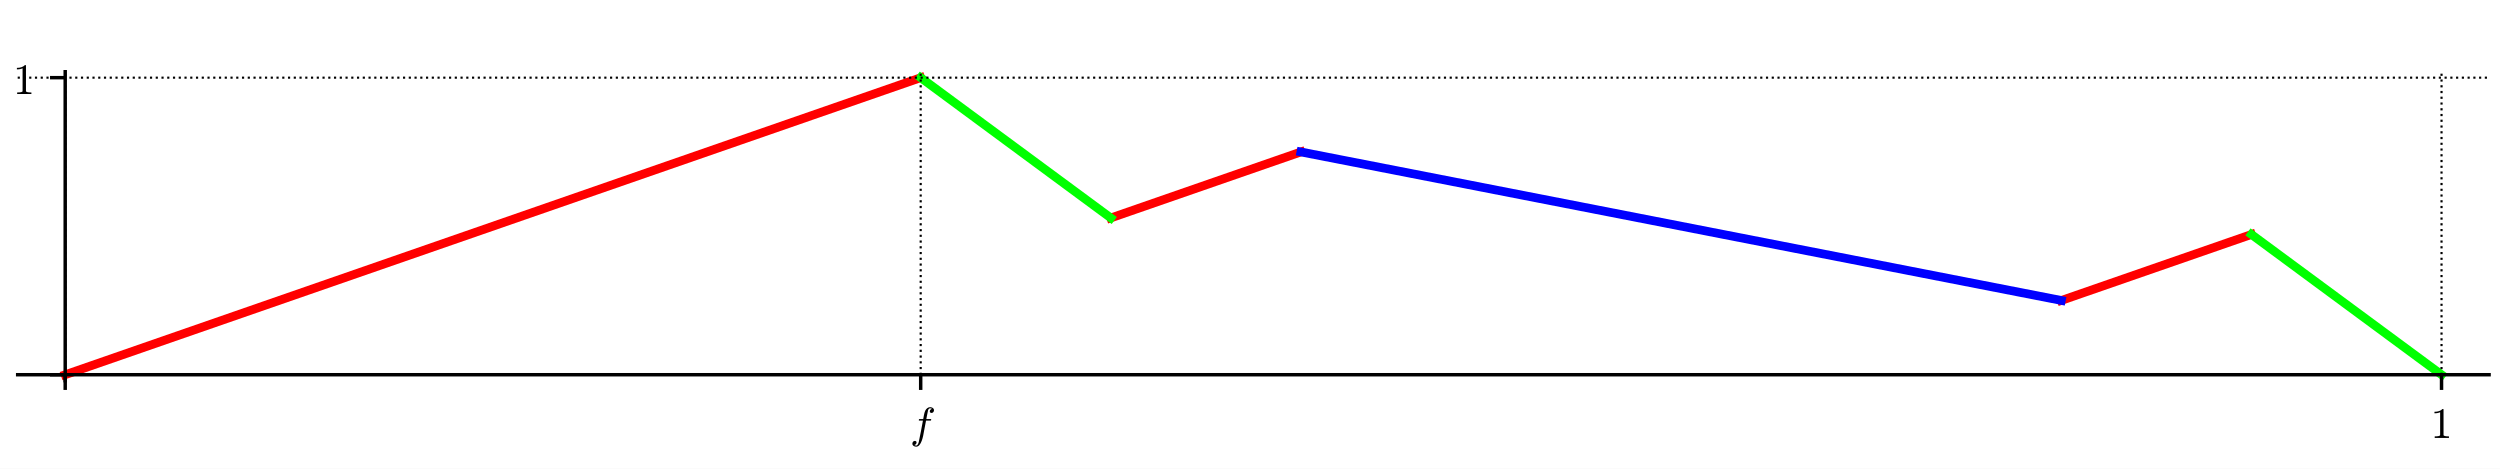
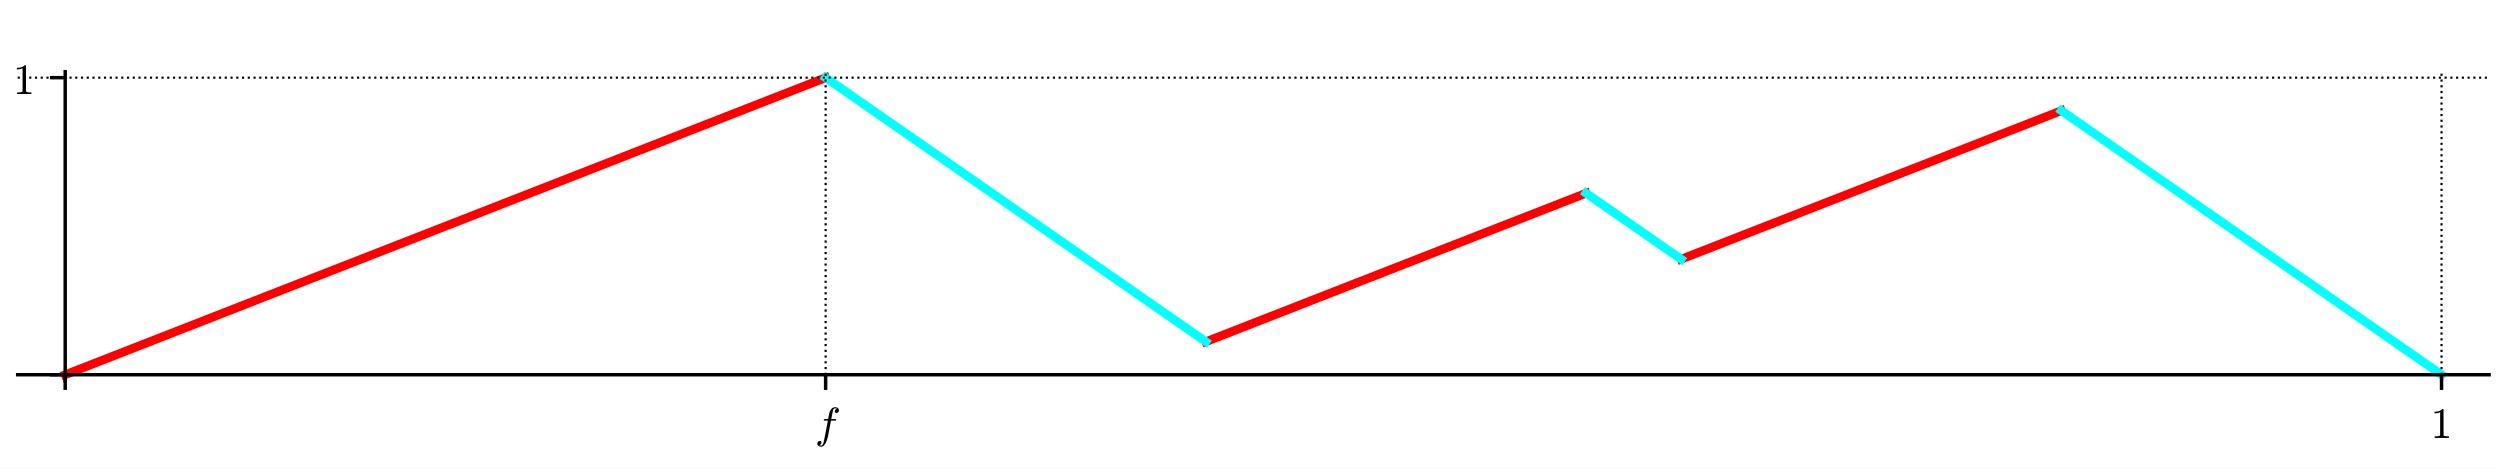
<svg xmlns="http://www.w3.org/2000/svg" xmlns:xlink="http://www.w3.org/1999/xlink" height="108pt" version="1.1" viewBox="0 0 576 108" width="576pt">
  <defs>
    <style type="text/css">
*{stroke-linecap:butt;stroke-linejoin:round;}
  </style>
  </defs>
  <g id="figure_1">
    <g id="patch_1">
      <path d="M 0 108  L 576 108  L 576 0  L 0 0  z " style="fill:#ffffff;" />
    </g>
    <g id="axes_1">
      <g id="patch_2">
        <path d="M 4.074 87.704  L 573.48 87.704  L 573.48 16.529  L 4.074 16.529  z " style="fill:#ffffff;" />
      </g>
      <g id="line2d_1">
-         <path clip-path="url(#p9a39bcff93)" d="M 15.024 86.336  L 212.126 17.897  L 212.126 17.897  " style="fill:none;stroke:#ff0000;stroke-linecap:square;stroke-width:2;" />
+         <path clip-path="url(#p17916ce25c)" d="M 15.024 86.336  L 190.226 17.897  L 190.226 17.897  " style="fill:none;stroke:#ff0000;stroke-linecap:square;stroke-width:2;" />
      </g>
      <g id="line2d_2">
-         <path clip-path="url(#p9a39bcff93)" d="M 255.927 50.215  L 299.727 35.007  L 299.727 35.007  " style="fill:none;stroke:#ff0000;stroke-linecap:square;stroke-width:2;" />
+         <path clip-path="url(#p17916ce25c)" d="M 277.827 78.731  L 365.428 44.512  L 365.428 44.512  " style="fill:none;stroke:#ff0000;stroke-linecap:square;stroke-width:2;" />
      </g>
      <g id="line2d_3">
-         <path clip-path="url(#p9a39bcff93)" d="M 474.929 69.226  L 518.729 54.018  L 518.729 54.018  " style="fill:none;stroke:#ff0000;stroke-linecap:square;stroke-width:2;" />
+         <path clip-path="url(#p17916ce25c)" d="M 387.328 59.721  L 474.929 25.502  L 474.929 25.502  " style="fill:none;stroke:#ff0000;stroke-linecap:square;stroke-width:2;" />
      </g>
      <g id="line2d_4">
-         <path clip-path="url(#p9a39bcff93)" d="M 212.126 17.897  L 255.927 50.215  L 255.927 50.215  " style="fill:none;stroke:#00ff00;stroke-linecap:square;stroke-width:2;" />
+         <path clip-path="url(#p17916ce25c)" d="M 190.226 17.897  L 277.827 78.731  L 277.827 78.731  " style="fill:none;stroke:#00ffff;stroke-linecap:square;stroke-width:2;" />
      </g>
      <g id="line2d_5">
-         <path clip-path="url(#p9a39bcff93)" d="M 518.729 54.018  L 562.53 86.336  L 562.53 86.336  " style="fill:none;stroke:#00ff00;stroke-linecap:square;stroke-width:2;" />
+         <path clip-path="url(#p17916ce25c)" d="M 365.428 44.512  L 387.328 59.721  L 387.328 59.721  " style="fill:none;stroke:#00ffff;stroke-linecap:square;stroke-width:2;" />
      </g>
      <g id="line2d_6">
-         <path clip-path="url(#p9a39bcff93)" d="M 299.727 35.007  L 474.929 69.226  L 474.929 69.226  " style="fill:none;stroke:#0000ff;stroke-linecap:square;stroke-width:2;" />
+         <path clip-path="url(#p17916ce25c)" d="M 474.929 25.502  L 562.53 86.336  L 562.53 86.336  " style="fill:none;stroke:#00ffff;stroke-linecap:square;stroke-width:2;" />
      </g>
      <g id="matplotlib.axis_1">
        <g id="xtick_1">
          <g id="line2d_7">
-             <path clip-path="url(#p9a39bcff93)" d="M 15.024 87.704  L 15.024 16.529  " style="fill:none;stroke:#000000;stroke-dasharray:0.5,0.825;stroke-dashoffset:0;stroke-width:0.5;" />
+             <path clip-path="url(#p17916ce25c)" d="M 15.024 87.704  L 15.024 16.529  " style="fill:none;stroke:#000000;stroke-dasharray:0.5,0.825;stroke-dashoffset:0;stroke-width:0.5;" />
          </g>
          <g id="line2d_8">
            <defs>
-               <path d="M 0 0  L 0 3.5  " id="m250fa51fe9" style="stroke:#000000;stroke-width:0.8;" />
+               <path d="M 0 0  L 0 3.5  " id="mb619ef3fe4" style="stroke:#000000;stroke-width:0.8;" />
            </defs>
            <g>
-               <use style="stroke:#000000;stroke-width:0.8;" x="15.024" xlink:href="#m250fa51fe9" y="86.336" />
+               <use style="stroke:#000000;stroke-width:0.8;" x="15.024" xlink:href="#mb619ef3fe4" y="86.336" />
            </g>
          </g>
        </g>
        <g id="xtick_2">
          <g id="line2d_9">
-             <path clip-path="url(#p9a39bcff93)" d="M 212.126 87.704  L 212.126 16.529  " style="fill:none;stroke:#000000;stroke-dasharray:0.5,0.825;stroke-dashoffset:0;stroke-width:0.5;" />
+             <path clip-path="url(#p17916ce25c)" d="M 190.226 87.704  L 190.226 16.529  " style="fill:none;stroke:#000000;stroke-dasharray:0.5,0.825;stroke-dashoffset:0;stroke-width:0.5;" />
          </g>
          <g id="line2d_10">
            <g>
-               <use style="stroke:#000000;stroke-width:0.8;" x="212.126" xlink:href="#m250fa51fe9" y="86.336" />
+               <use style="stroke:#000000;stroke-width:0.8;" x="190.226" xlink:href="#mb619ef3fe4" y="86.336" />
            </g>
          </g>
          <g id="text_1">
            <defs>
              <path d="M 9.719 -16.5  Q 11.578 -17.922 14.203 -17.922  Q 17.781 -17.922 20.016 -10.016  Q 20.953 -6.203 25.094 15.094  L 29.688 39.594  L 21.094 39.594  Q 20.125 39.594 20.125 40.922  Q 20.516 43.109 21.391 43.109  L 30.328 43.109  L 31.5 49.609  Q 32.078 52.641 32.562 54.812  Q 33.062 56.984 33.625 58.828  Q 34.188 60.688 35.297 62.984  Q 37.016 66.266 39.922 68.391  Q 42.828 70.516 46.188 70.516  Q 48.391 70.516 50.469 69.703  Q 52.547 68.891 53.859 67.281  Q 55.172 65.672 55.172 63.484  Q 55.172 60.938 53.484 59.047  Q 51.812 57.172 49.422 57.172  Q 47.797 57.172 46.656 58.172  Q 45.516 59.188 45.516 60.797  Q 45.516 62.984 47 64.625  Q 48.484 66.266 50.688 66.5  Q 48.828 67.922 46.094 67.922  Q 44.578 67.922 43.234 66.5  Q 41.891 65.094 41.5 63.484  Q 40.875 60.938 38.719 49.703  L 37.5 43.109  L 47.797 43.109  Q 48.781 43.109 48.781 41.797  Q 48.734 41.547 48.578 40.938  Q 48.438 40.328 48.172 39.953  Q 47.906 39.594 47.516 39.594  L 36.812 39.594  L 32.172 15.188  Q 31.297 9.859 30.141 4.359  Q 29 -1.125 26.922 -6.906  Q 24.859 -12.703 21.625 -16.609  Q 18.406 -20.516 14.016 -20.516  Q 10.641 -20.516 7.984 -18.578  Q 5.328 -16.656 5.328 -13.484  Q 5.328 -10.938 6.953 -9.047  Q 8.594 -7.172 11.078 -7.172  Q 12.75 -7.172 13.859 -8.172  Q 14.984 -9.188 14.984 -10.797  Q 14.984 -12.938 13.391 -14.719  Q 11.812 -16.5 9.719 -16.5  z " id="Cmmi10-66" />
            </defs>
-             <g transform="translate(209.6763 100.9138)scale(0.1 -0.1)">
+             <g transform="translate(187.7761 100.9138)scale(0.1 -0.1)">
              <use transform="translate(0 0.484375)" xlink:href="#Cmmi10-66" />
            </g>
          </g>
        </g>
        <g id="xtick_3">
          <g id="line2d_11">
-             <path clip-path="url(#p9a39bcff93)" d="M 562.53 87.704  L 562.53 16.529  " style="fill:none;stroke:#000000;stroke-dasharray:0.5,0.825;stroke-dashoffset:0;stroke-width:0.5;" />
+             <path clip-path="url(#p17916ce25c)" d="M 562.53 87.704  L 562.53 16.529  " style="fill:none;stroke:#000000;stroke-dasharray:0.5,0.825;stroke-dashoffset:0;stroke-width:0.5;" />
          </g>
          <g id="line2d_12">
            <g>
-               <use style="stroke:#000000;stroke-width:0.8;" x="562.53" xlink:href="#m250fa51fe9" y="86.336" />
+               <use style="stroke:#000000;stroke-width:0.8;" x="562.53" xlink:href="#mb619ef3fe4" y="86.336" />
            </g>
          </g>
          <g id="text_2">
            <defs>
              <path d="M 9.281 0  L 9.281 3.516  Q 21.781 3.516 21.781 6.688  L 21.781 59.188  Q 16.609 56.688 8.688 56.688  L 8.688 60.203  Q 20.953 60.203 27.203 66.609  L 28.609 66.609  Q 28.953 66.609 29.266 66.328  Q 29.594 66.062 29.594 65.719  L 29.594 6.688  Q 29.594 3.516 42.094 3.516  L 42.094 0  z " id="Cmr10-31" />
            </defs>
            <g transform="translate(560.0299 100.9341)scale(0.1 -0.1)">
              <use transform="translate(0 0.390625)" xlink:href="#Cmr10-31" />
            </g>
          </g>
        </g>
      </g>
      <g id="matplotlib.axis_2">
        <g id="ytick_1">
          <g id="line2d_13">
-             <path clip-path="url(#p9a39bcff93)" d="M 4.074 86.336  L 573.48 86.336  " style="fill:none;stroke:#000000;stroke-dasharray:0.5,0.825;stroke-dashoffset:0;stroke-width:0.5;" />
+             <path clip-path="url(#p17916ce25c)" d="M 4.074 86.336  L 573.48 86.336  " style="fill:none;stroke:#000000;stroke-dasharray:0.5,0.825;stroke-dashoffset:0;stroke-width:0.5;" />
          </g>
          <g id="line2d_14">
            <defs>
-               <path d="M 0 0  L -3.5 0  " id="me273e31b2a" style="stroke:#000000;stroke-width:0.8;" />
+               <path d="M 0 0  L -3.5 0  " id="mf2bf3a7a03" style="stroke:#000000;stroke-width:0.8;" />
            </defs>
            <g>
-               <use style="stroke:#000000;stroke-width:0.8;" x="15.024" xlink:href="#me273e31b2a" y="86.336" />
+               <use style="stroke:#000000;stroke-width:0.8;" x="15.024" xlink:href="#mf2bf3a7a03" y="86.336" />
            </g>
          </g>
        </g>
        <g id="ytick_2">
          <g id="line2d_15">
-             <path clip-path="url(#p9a39bcff93)" d="M 4.074 17.897  L 573.48 17.897  " style="fill:none;stroke:#000000;stroke-dasharray:0.5,0.825;stroke-dashoffset:0;stroke-width:0.5;" />
+             <path clip-path="url(#p17916ce25c)" d="M 4.074 17.897  L 573.48 17.897  " style="fill:none;stroke:#000000;stroke-dasharray:0.5,0.825;stroke-dashoffset:0;stroke-width:0.5;" />
          </g>
          <g id="line2d_16">
            <g>
-               <use style="stroke:#000000;stroke-width:0.8;" x="15.024" xlink:href="#me273e31b2a" y="17.897" />
+               <use style="stroke:#000000;stroke-width:0.8;" x="15.024" xlink:href="#mf2bf3a7a03" y="17.897" />
            </g>
          </g>
          <g id="text_3">
            <g transform="translate(3.024247 21.69665)scale(0.1 -0.1)">
              <use transform="translate(0 0.390625)" xlink:href="#Cmr10-31" />
            </g>
          </g>
        </g>
      </g>
      <g id="patch_3">
        <path d="M 15.024 87.704  L 15.024 16.529  " style="fill:none;stroke:#000000;stroke-linecap:square;stroke-linejoin:miter;stroke-width:0.8;" />
      </g>
      <g id="patch_4">
        <path d="M 4.074 86.336  L 573.48 86.336  " style="fill:none;stroke:#000000;stroke-linecap:square;stroke-linejoin:miter;stroke-width:0.8;" />
      </g>
    </g>
  </g>
  <defs>
-     <clipPath id="p9a39bcff93">
+     <clipPath id="p17916ce25c">
      <rect height="71.176" width="569.406" x="4.074" y="16.529" />
    </clipPath>
  </defs>
</svg>
